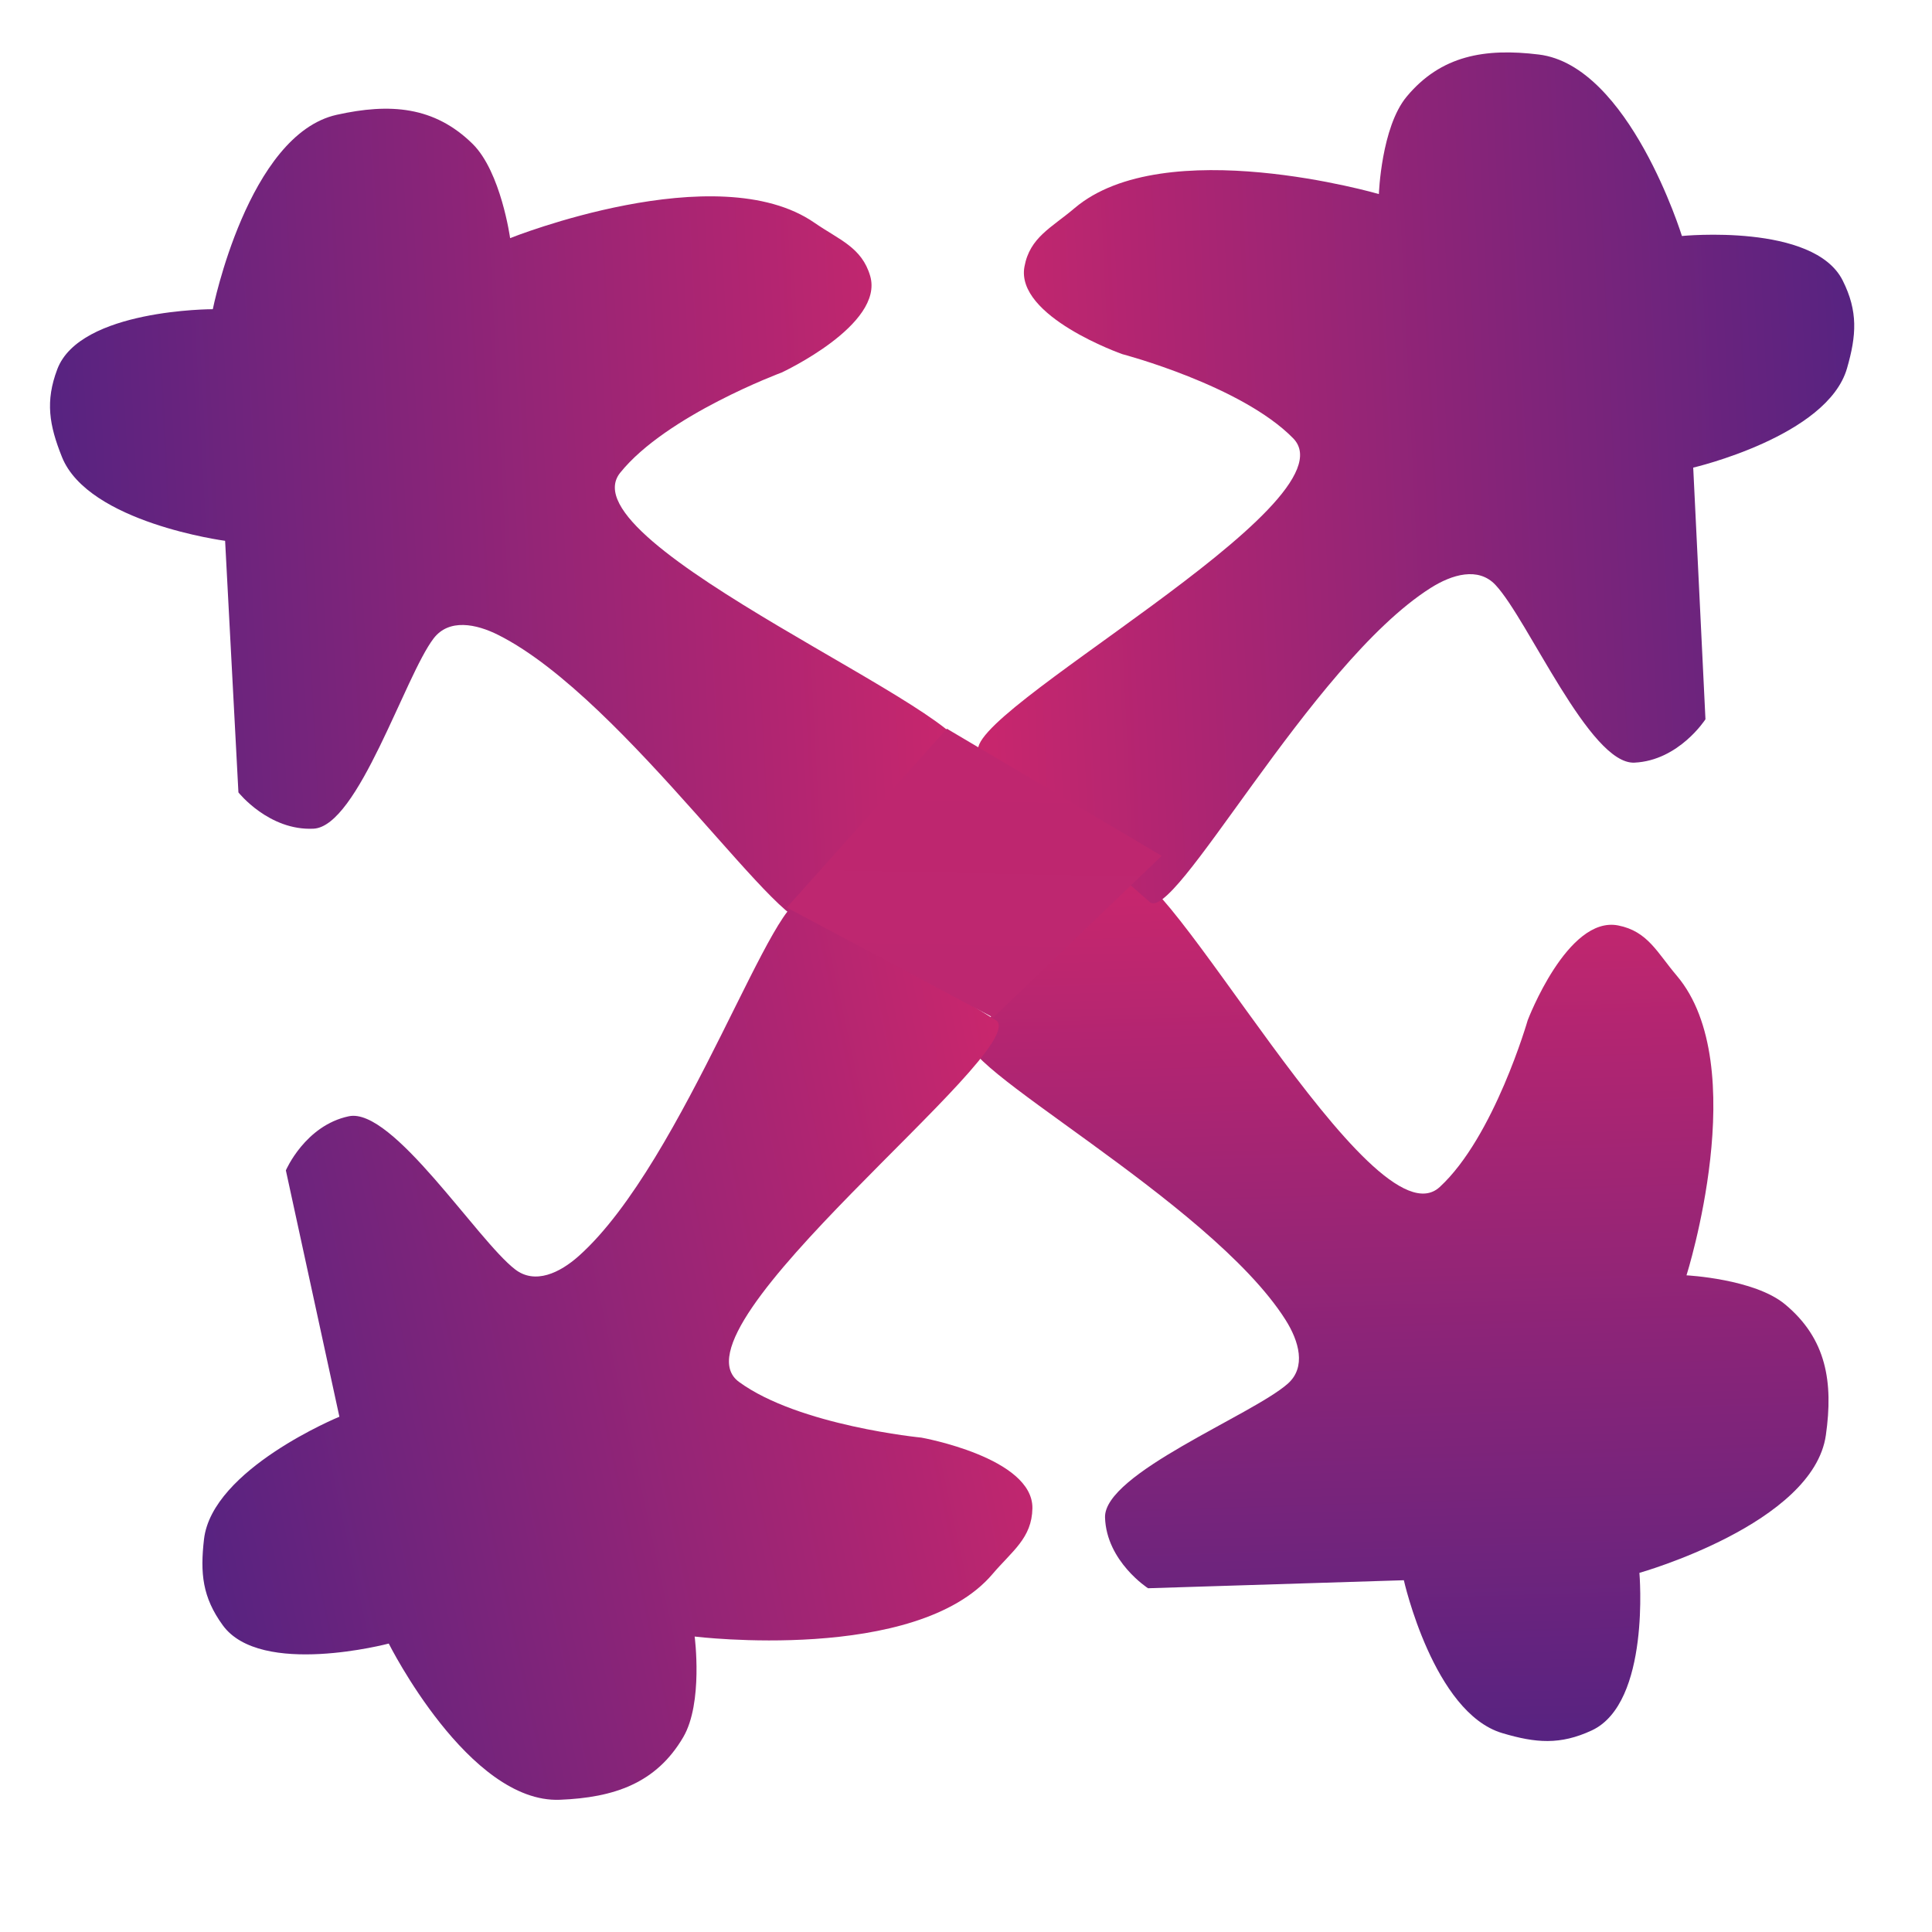
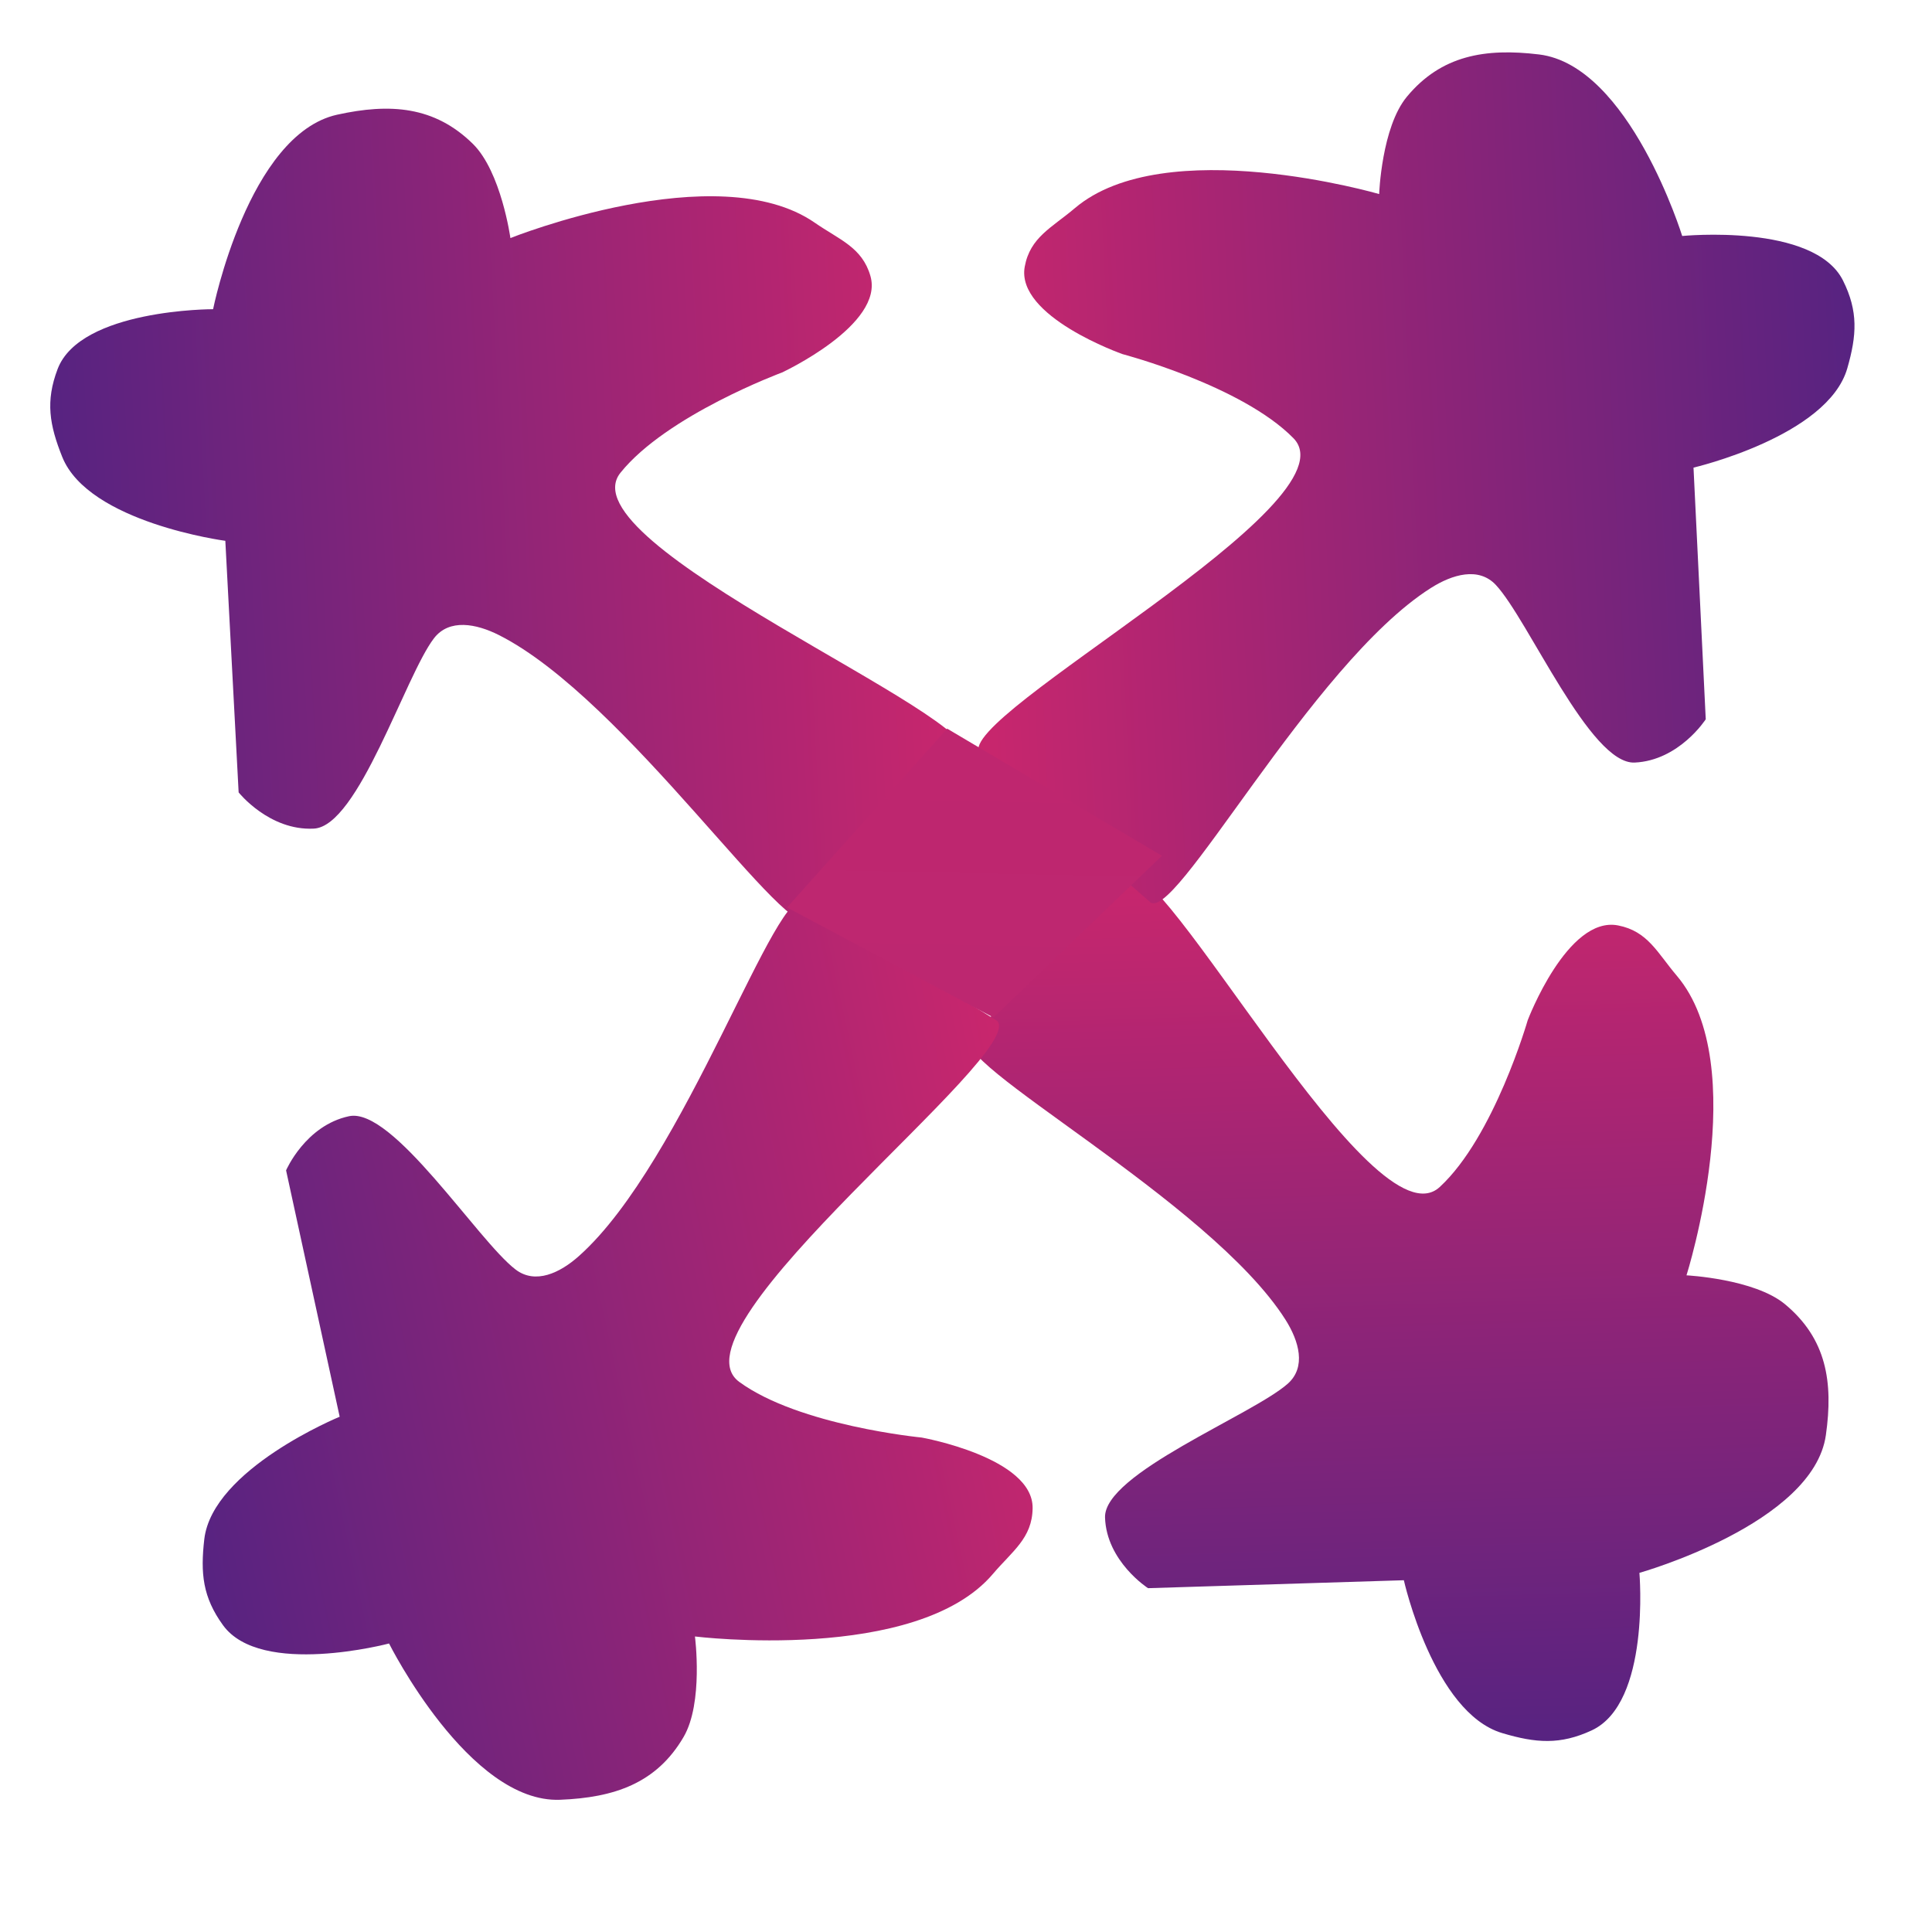
<svg xmlns="http://www.w3.org/2000/svg" width="27" height="27" viewBox="0 0 27 27" fill="none">
-   <path d="M13.575 14.501L15.715 12.198C16.249 11.877 19.179 17.455 20.12 16.589C20.881 15.889 21.35 14.258 21.35 14.258C21.35 14.258 21.905 12.796 22.613 12.933C23.029 13.014 23.16 13.315 23.432 13.634C24.499 14.89 23.569 17.823 23.569 17.823C23.569 17.823 24.517 17.871 24.946 18.228C25.526 18.709 25.622 19.316 25.517 20.055C25.343 21.296 22.911 21.981 22.911 21.981C22.911 21.981 23.069 23.799 22.245 24.183C21.804 24.388 21.463 24.36 20.996 24.221C20.034 23.937 19.619 22.084 19.619 22.084L16.044 22.196C16.044 22.196 15.463 21.822 15.443 21.208C15.423 20.594 17.495 19.779 17.995 19.339C18.259 19.107 18.153 18.742 17.966 18.446C16.906 16.771 13.178 14.811 13.575 14.501Z" fill="url(#paint0_linear_11333_1427)" />
-   <path d="M16.057 12.596L13.682 10.525C13.348 10.005 18.967 7.037 18.072 6.125C17.348 5.386 15.684 4.949 15.684 4.949C15.684 4.949 14.188 4.424 14.317 3.726C14.392 3.316 14.695 3.183 15.016 2.91C16.274 1.841 19.27 2.712 19.27 2.712C19.27 2.712 19.303 1.778 19.658 1.351C20.138 0.774 20.752 0.67 21.505 0.762C22.769 0.915 23.505 3.298 23.505 3.298C23.505 3.298 25.349 3.115 25.752 3.92C25.968 4.351 25.945 4.687 25.812 5.148C25.538 6.099 23.663 6.535 23.663 6.535L23.834 10.052C23.834 10.052 23.464 10.629 22.841 10.658C22.217 10.687 21.355 8.66 20.9 8.175C20.66 7.918 20.291 8.028 19.993 8.217C18.309 9.284 16.378 12.982 16.057 12.596Z" fill="url(#paint1_linear_11333_1427)" />
-   <path d="M11.329 12.852L13.482 10.561C13.761 10.011 7.869 7.603 8.667 6.607C9.313 5.803 10.924 5.206 10.924 5.206C10.924 5.206 12.359 4.539 12.161 3.857C12.044 3.456 11.729 3.353 11.382 3.113C10.021 2.171 7.129 3.328 7.129 3.328C7.129 3.328 7.001 2.402 6.605 2.011C6.068 1.483 5.447 1.44 4.707 1.604C3.465 1.879 2.974 4.321 2.974 4.321C2.974 4.321 1.12 4.319 0.801 5.159C0.631 5.608 0.687 5.94 0.866 6.387C1.235 7.306 3.146 7.558 3.146 7.558L3.332 11.074C3.332 11.074 3.758 11.612 4.382 11.581C5.005 11.549 5.657 9.449 6.06 8.922C6.274 8.643 6.652 8.716 6.968 8.876C8.751 9.775 11.048 13.267 11.329 12.852Z" fill="url(#paint2_linear_11333_1427)" />
-   <path d="M11.249 12.604L13.933 14.268C14.349 14.729 9.293 18.554 10.327 19.312C11.164 19.925 12.877 20.091 12.877 20.091C12.877 20.091 14.439 20.37 14.428 21.079C14.421 21.496 14.144 21.676 13.872 21.996C12.807 23.252 9.708 22.871 9.708 22.871C9.708 22.871 9.829 23.797 9.549 24.276C9.171 24.922 8.582 25.122 7.824 25.152C6.551 25.203 5.433 22.969 5.433 22.969C5.433 22.969 3.643 23.443 3.113 22.713C2.829 22.322 2.796 21.988 2.851 21.511C2.965 20.529 4.743 19.799 4.743 19.799L3.995 16.356C3.995 16.356 4.264 15.728 4.875 15.6C5.486 15.471 6.67 17.334 7.199 17.74C7.478 17.955 7.824 17.788 8.087 17.554C9.572 16.231 10.868 12.274 11.249 12.604Z" fill="url(#paint3_linear_11333_1427)" />
-   <path d="M13.88 14.221L10.995 12.683L13.233 10.184L16.235 11.961L13.88 14.221Z" fill="url(#paint4_linear_11333_1427)" />
+   <path d="M13.575 14.501L15.715 12.198C16.249 11.877 19.179 17.455 20.12 16.589C20.881 15.888 21.35 14.258 21.35 14.258C21.35 14.258 21.905 12.795 22.613 12.933C23.029 13.014 23.16 13.314 23.432 13.634C24.499 14.89 23.569 17.823 23.569 17.823C23.569 17.823 24.517 17.871 24.946 18.227C25.526 18.709 25.622 19.315 25.517 20.055C25.343 21.296 22.911 21.981 22.911 21.981C22.911 21.981 23.069 23.799 22.245 24.182C21.804 24.387 21.463 24.36 20.996 24.221C20.034 23.937 19.619 22.084 19.619 22.084L16.044 22.195C16.044 22.195 15.463 21.822 15.443 21.208C15.423 20.593 17.495 19.779 17.995 19.339C18.259 19.106 18.153 18.742 17.966 18.445C16.906 16.771 13.178 14.811 13.575 14.501Z" fill="url(#paint0_linear_11338_17780)" />
+   <path d="M16.061 12.596L13.686 10.525C13.352 10.005 18.971 7.037 18.076 6.124C17.352 5.386 15.688 4.949 15.688 4.949C15.688 4.949 14.192 4.424 14.321 3.726C14.396 3.316 14.699 3.182 15.02 2.91C16.278 1.841 19.274 2.712 19.274 2.712C19.274 2.712 19.307 1.778 19.662 1.351C20.142 0.773 20.756 0.67 21.509 0.761C22.773 0.915 23.509 3.298 23.509 3.298C23.509 3.298 25.353 3.115 25.756 3.92C25.971 4.351 25.949 4.686 25.816 5.148C25.542 6.099 23.667 6.535 23.667 6.535L23.838 10.052C23.838 10.052 23.468 10.628 22.845 10.657C22.221 10.686 21.359 8.66 20.904 8.174C20.664 7.918 20.295 8.028 19.997 8.217C18.313 9.284 16.382 12.982 16.061 12.596Z" fill="url(#paint1_linear_11338_17780)" />
+   <path d="M11.332 12.851L13.486 10.56C13.765 10.01 7.873 7.602 8.671 6.607C9.317 5.802 10.928 5.206 10.928 5.206C10.928 5.206 12.363 4.539 12.164 3.856C12.048 3.455 11.732 3.352 11.386 3.112C10.025 2.17 7.133 3.327 7.133 3.327C7.133 3.327 7.005 2.402 6.609 2.011C6.072 1.483 5.451 1.44 4.711 1.603C3.469 1.879 2.978 4.321 2.978 4.321C2.978 4.321 1.124 4.318 0.805 5.158C0.634 5.608 0.691 5.939 0.87 6.386C1.239 7.305 3.149 7.558 3.149 7.558L3.335 11.074C3.335 11.074 3.762 11.612 4.386 11.58C5.009 11.549 5.661 9.448 6.064 8.921C6.278 8.642 6.656 8.716 6.972 8.875C8.755 9.774 11.052 13.266 11.332 12.851Z" fill="url(#paint2_linear_11338_17780)" />
+   <path d="M11.253 12.603L13.937 14.268C14.353 14.728 9.297 18.554 10.331 19.312C11.168 19.925 12.881 20.09 12.881 20.09C12.881 20.09 14.443 20.369 14.431 21.079C14.425 21.496 14.148 21.676 13.876 21.996C12.811 23.252 9.712 22.87 9.712 22.87C9.712 22.87 9.833 23.797 9.553 24.275C9.175 24.922 8.586 25.122 7.828 25.152C6.555 25.203 5.437 22.968 5.437 22.968C5.437 22.968 3.647 23.443 3.117 22.713C2.833 22.322 2.8 21.988 2.855 21.511C2.969 20.529 4.747 19.799 4.747 19.799L3.998 16.356C3.998 16.356 4.268 15.728 4.879 15.599C5.49 15.471 6.674 17.334 7.203 17.74C7.482 17.955 7.828 17.788 8.091 17.553C9.576 16.231 10.872 12.274 11.253 12.603Z" fill="url(#paint3_linear_11338_17780)" />
+   <path d="M13.884 14.22L10.999 12.682L13.237 10.183L16.238 11.96L13.884 14.22Z" fill="url(#paint4_linear_11338_17780)" />
  <defs>
-     <linearGradient id="paint0_linear_11333_1427" x1="19.791" y1="24.389" x2="19.407" y2="12.071" gradientUnits="userSpaceOnUse">
+     <linearGradient id="paint0_linear_11338_17780" x1="19.791" y1="24.388" x2="19.407" y2="12.071" gradientUnits="userSpaceOnUse">
      <stop stop-color="#572381" />
      <stop offset="1" stop-color="#C9266D" />
    </linearGradient>
-     <linearGradient id="paint1_linear_11333_1427" x1="26.001" y1="6.331" x2="13.495" y2="6.941" gradientUnits="userSpaceOnUse">
+     <linearGradient id="paint1_linear_11338_17780" x1="26.005" y1="6.331" x2="13.499" y2="6.941" gradientUnits="userSpaceOnUse">
      <stop stop-color="#572381" />
      <stop offset="1" stop-color="#C9266D" />
    </linearGradient>
-     <linearGradient id="paint2_linear_11333_1427" x1="0.798" y1="7.582" x2="13.301" y2="6.921" gradientUnits="userSpaceOnUse">
+     <linearGradient id="paint2_linear_11338_17780" x1="0.802" y1="7.582" x2="13.305" y2="6.92" gradientUnits="userSpaceOnUse">
      <stop stop-color="#572381" />
      <stop offset="1" stop-color="#C9266D" />
    </linearGradient>
-     <linearGradient id="paint3_linear_11333_1427" x1="2.47" y1="20.373" x2="14.695" y2="17.714" gradientUnits="userSpaceOnUse">
+     <linearGradient id="paint3_linear_11338_17780" x1="2.474" y1="20.373" x2="14.699" y2="17.714" gradientUnits="userSpaceOnUse">
      <stop stop-color="#572381" />
      <stop offset="1" stop-color="#C9266D" />
    </linearGradient>
-     <linearGradient id="paint4_linear_11333_1427" x1="13.576" y1="14.215" x2="13.658" y2="10.192" gradientUnits="userSpaceOnUse">
+     <linearGradient id="paint4_linear_11338_17780" x1="13.58" y1="14.214" x2="13.662" y2="10.192" gradientUnits="userSpaceOnUse">
      <stop stop-color="#BD2770" />
      <stop offset="1" stop-color="#BF266F" />
    </linearGradient>
  </defs>
</svg>
